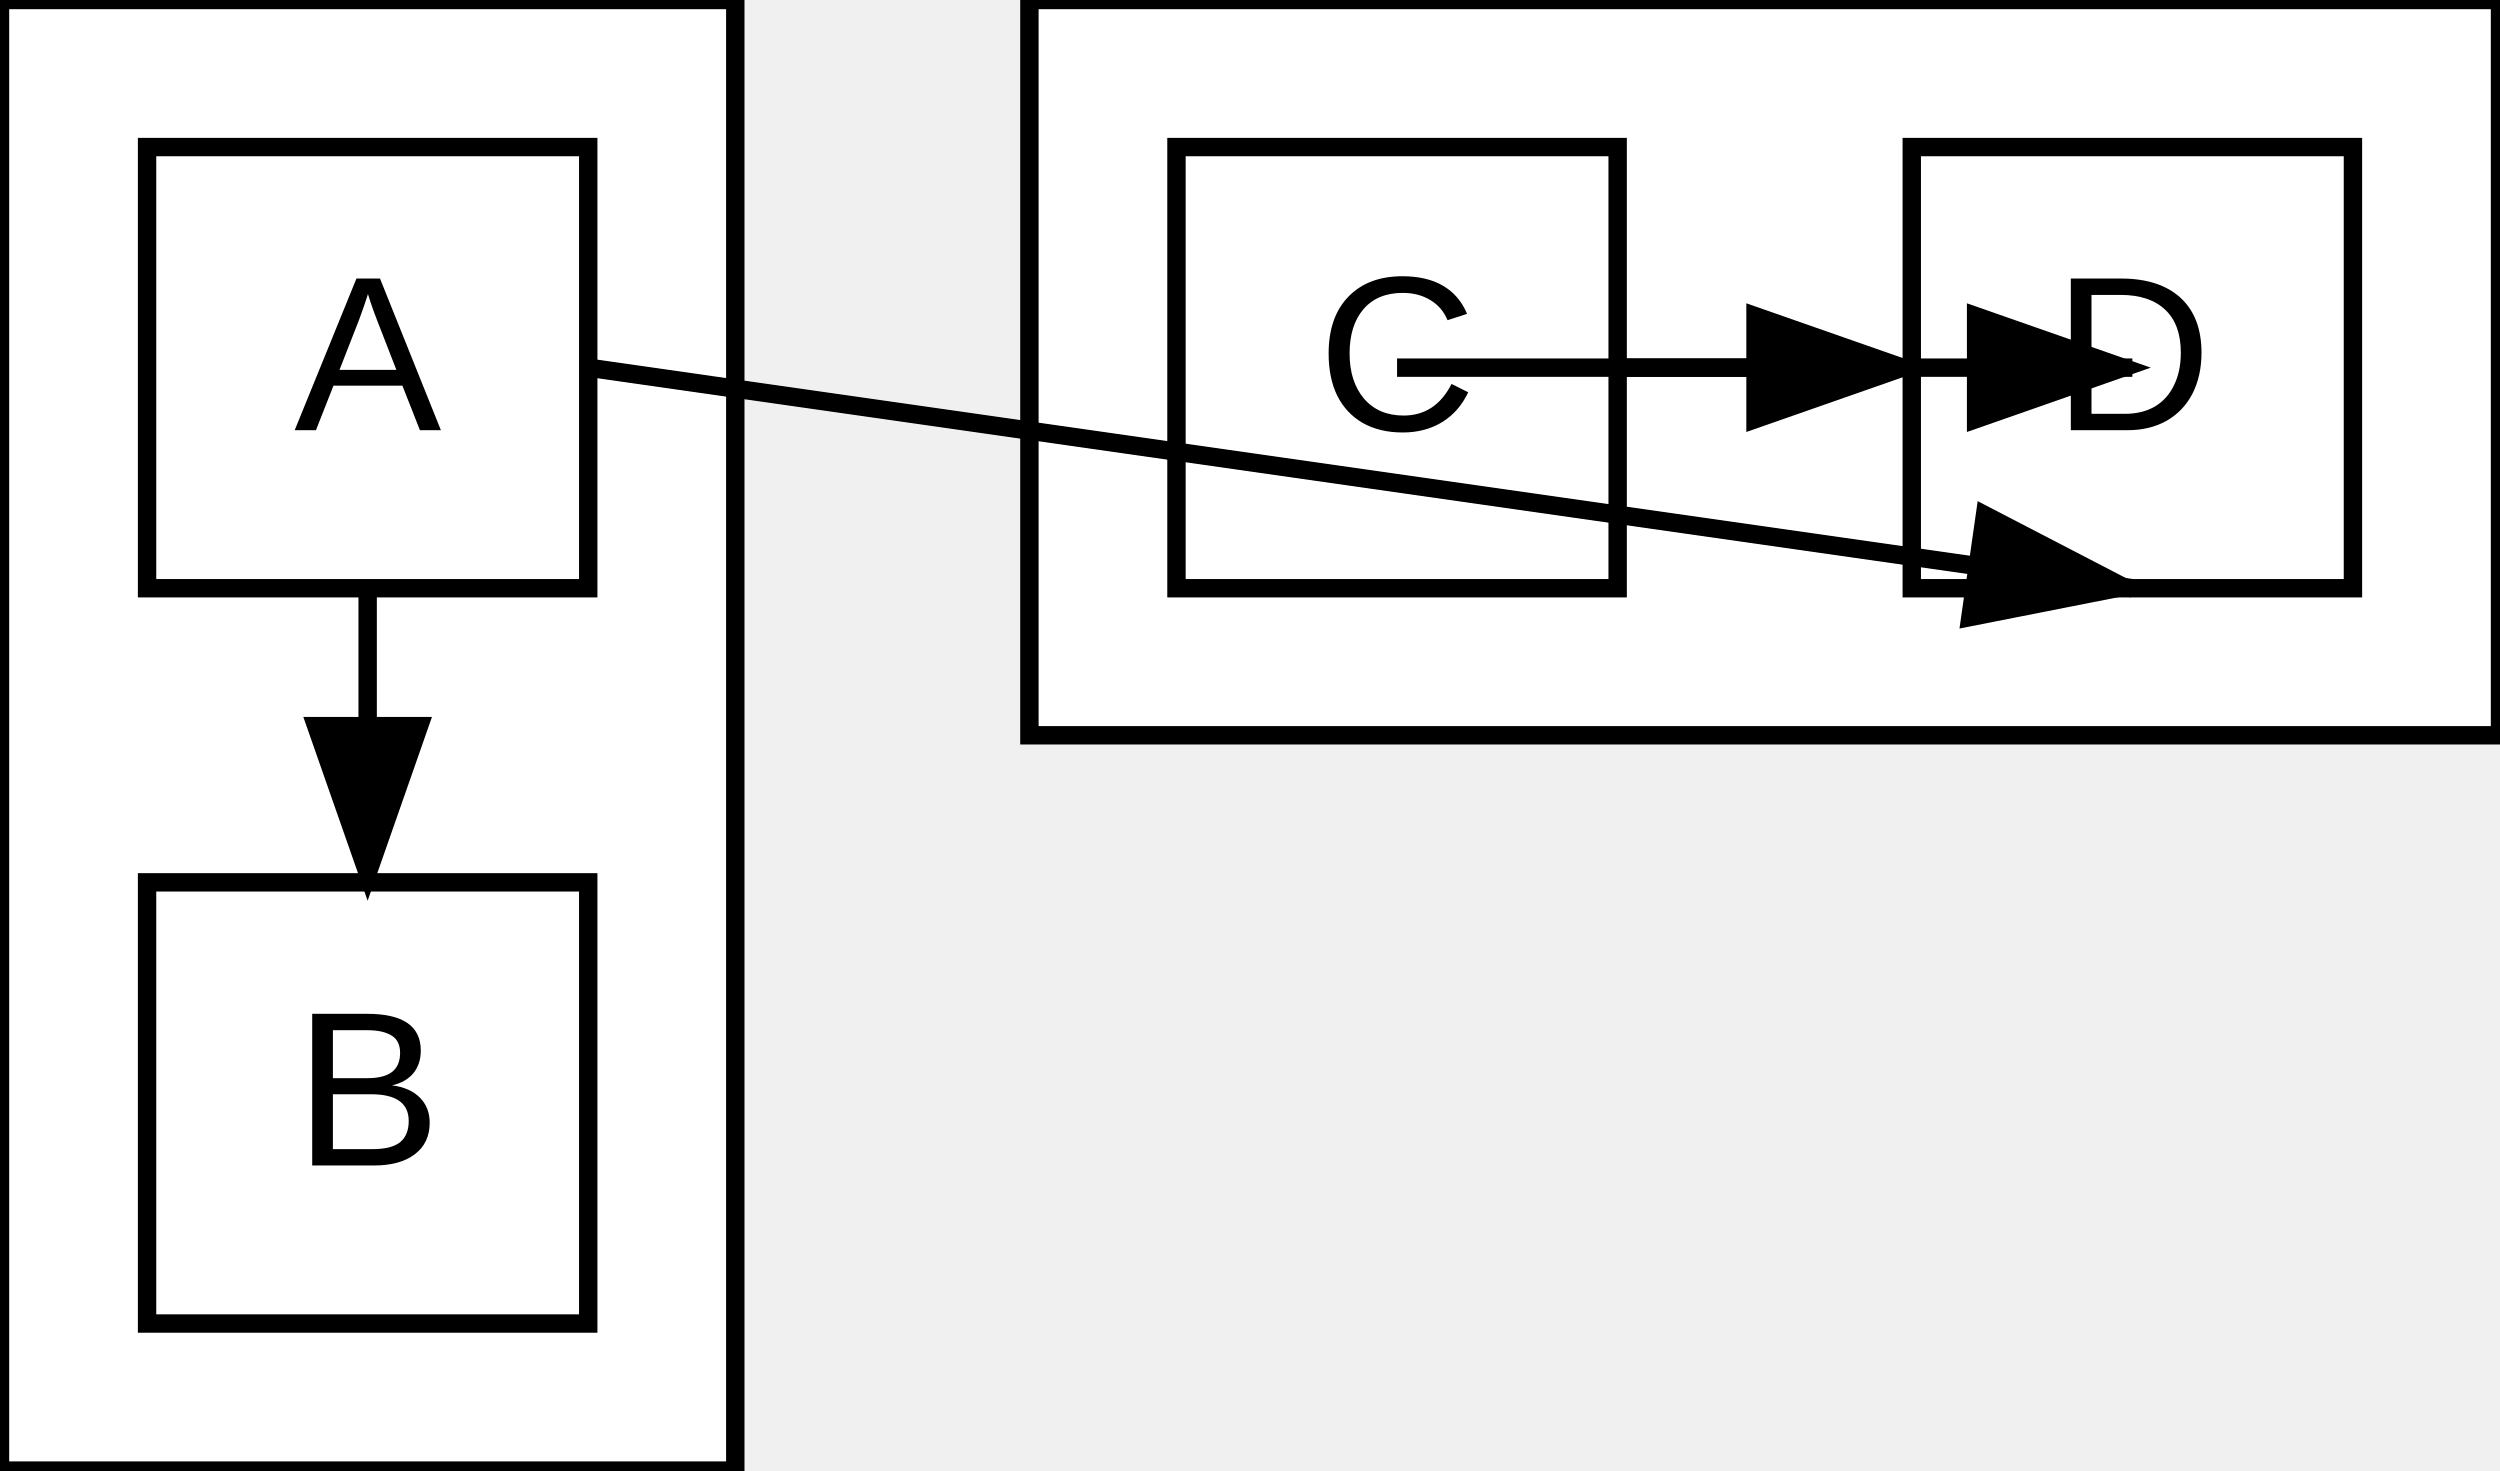
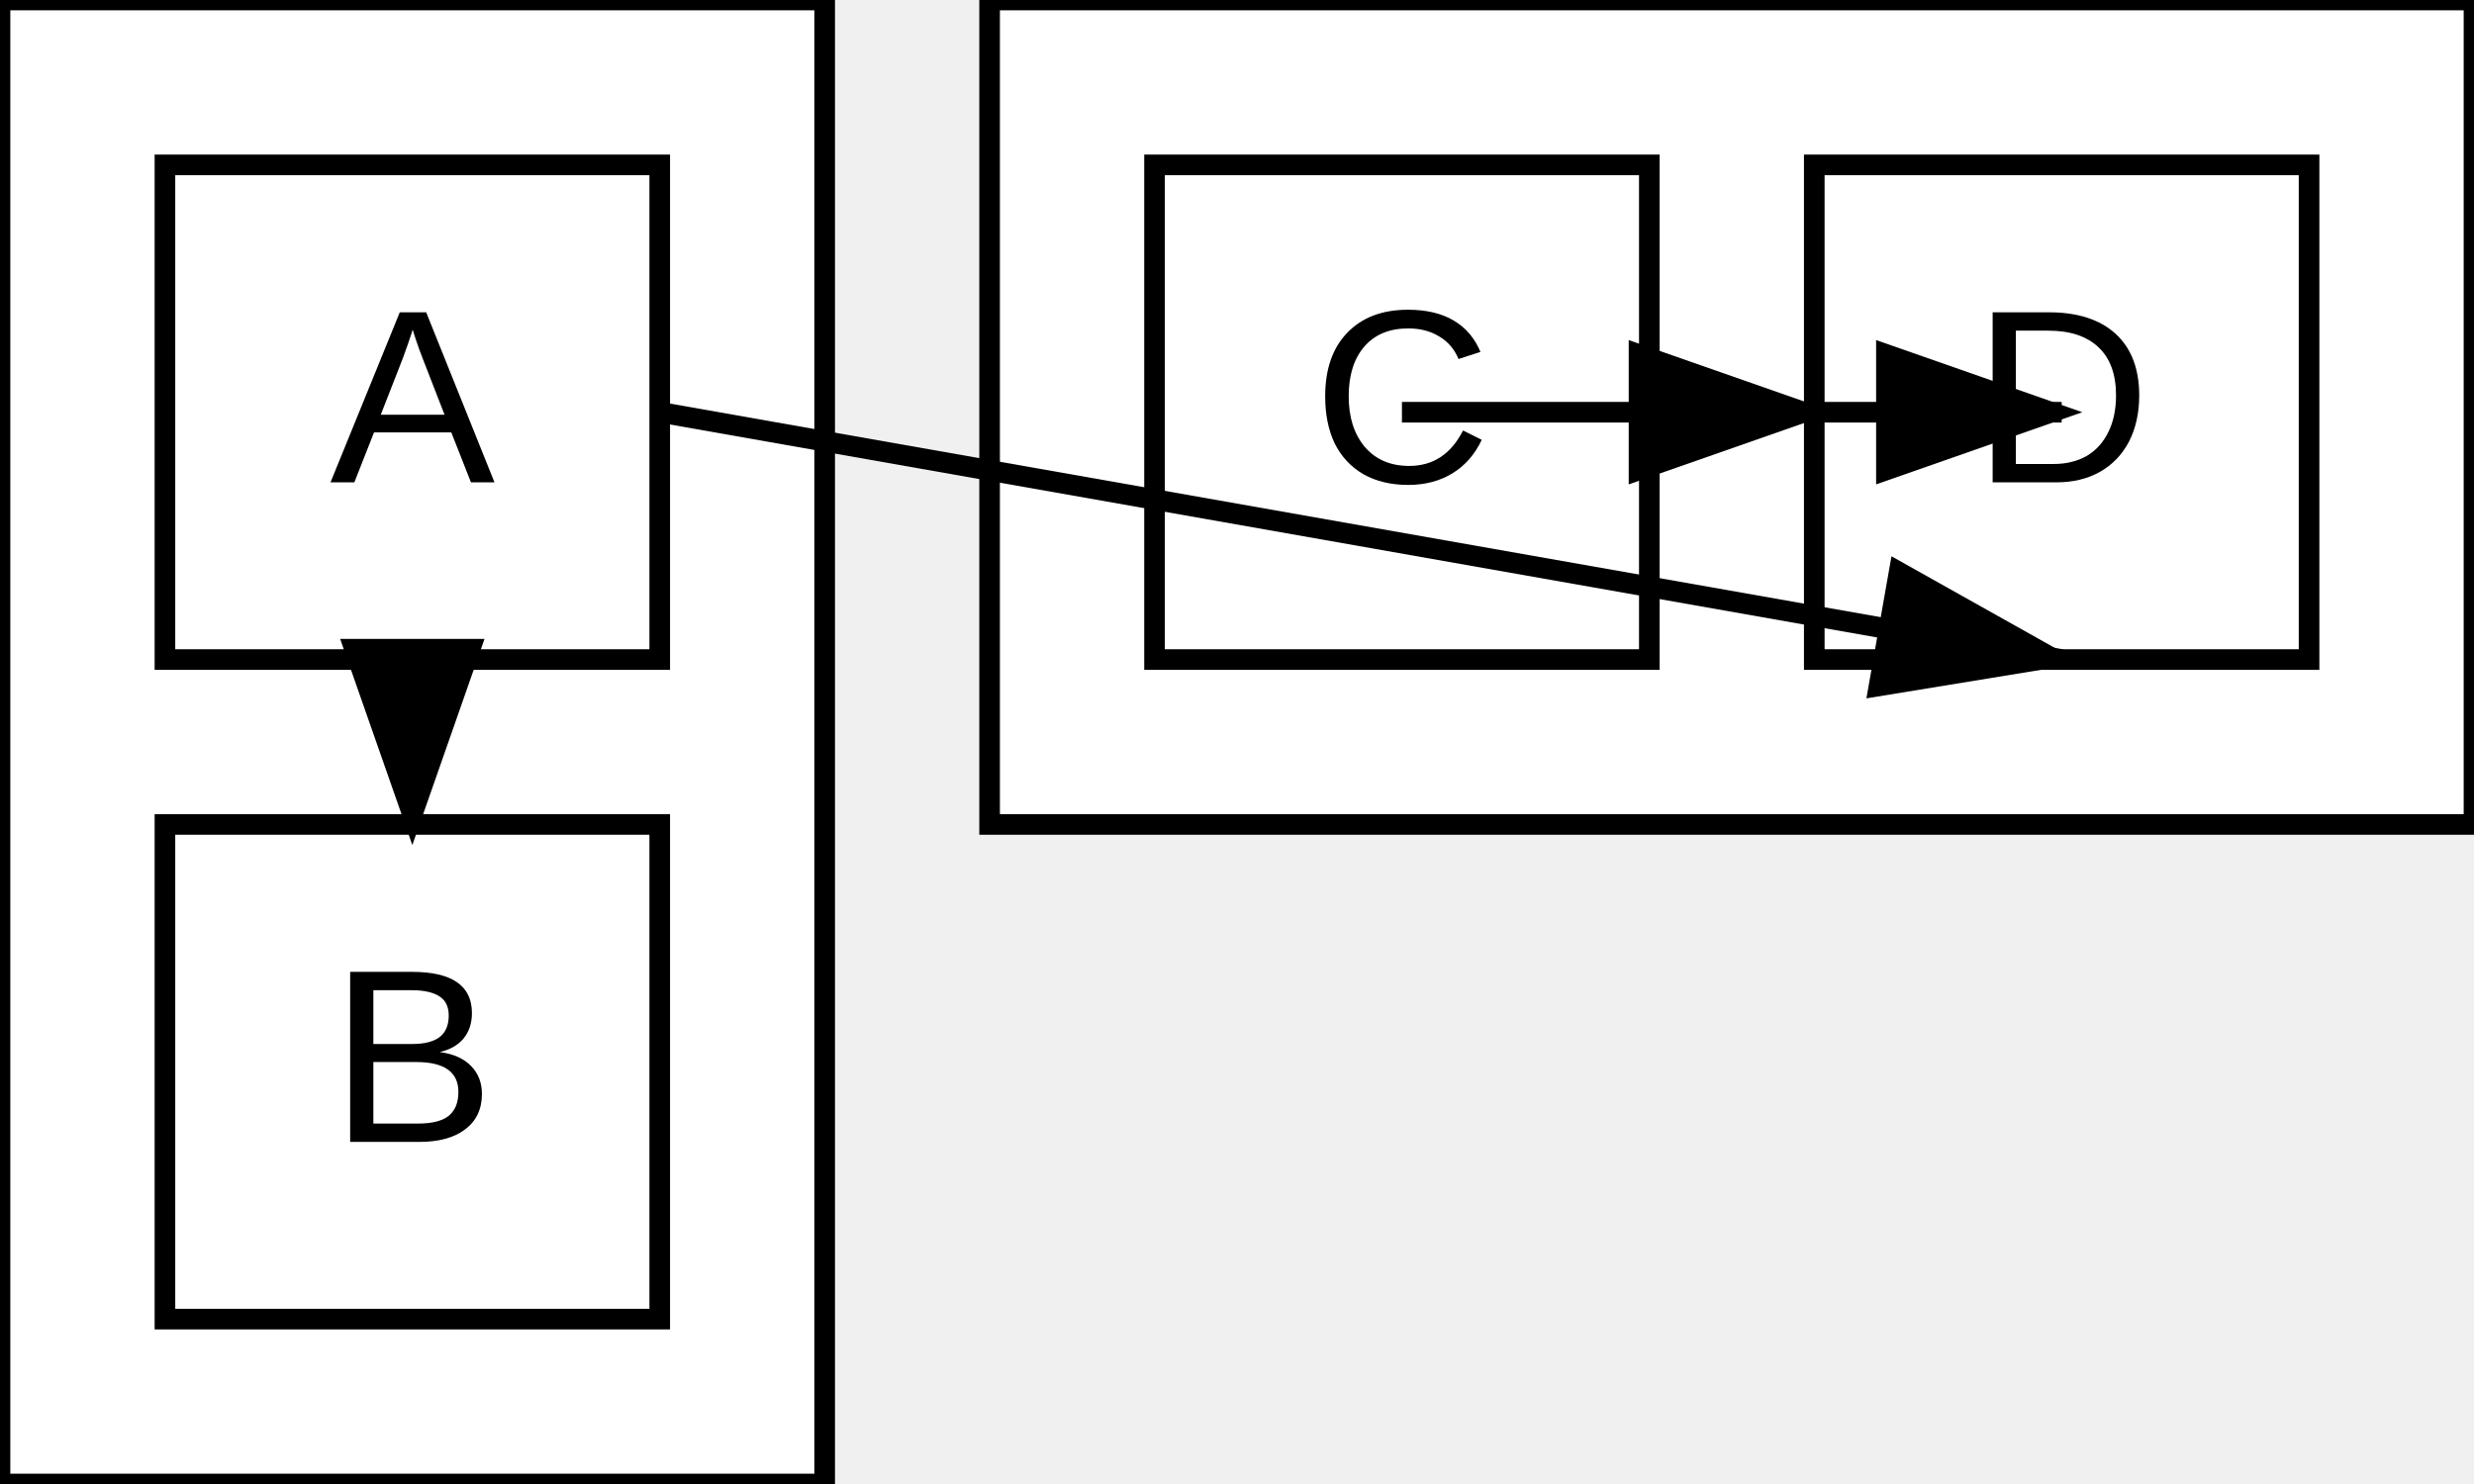
- <svg xmlns="http://www.w3.org/2000/svg" width="136" height="80">
+ <svg xmlns="http://www.w3.org/2000/svg" width="120" height="72">
  <defs>
    <marker id="arrowhead" markerWidth="10" markerHeight="7" refX="9" refY="3.5" orient="auto" markerUnits="strokeWidth">
      <polygon points="0 0, 10 3.5, 0 7" fill="black" />
    </marker>
  </defs>
-   <rect x="0" y="0" width="40" height="80" fill="white" stroke="black" stroke-width="1" />
+   <rect x="0" y="0" width="40" height="72" fill="white" stroke="black" stroke-width="1" />
  <rect x="8" y="8" width="24" height="24" fill="white" stroke="black" stroke-width="1" />
  <text x="20" y="20" text-anchor="middle" dominant-baseline="middle" font-family="Arial" font-size="12">A</text>
-   <rect x="8" y="48" width="24" height="24" fill="white" stroke="black" stroke-width="1" />
-   <text x="20" y="60" text-anchor="middle" dominant-baseline="middle" font-family="Arial" font-size="12">B</text>
-   <rect x="56" y="0" width="80" height="40" fill="white" stroke="black" stroke-width="1" />
-   <rect x="64" y="8" width="24" height="24" fill="white" stroke="black" stroke-width="1" />
-   <text x="76" y="20" text-anchor="middle" dominant-baseline="middle" font-family="Arial" font-size="12">C</text>
-   <rect x="104" y="8" width="24" height="24" fill="white" stroke="black" stroke-width="1" />
-   <text x="116" y="20" text-anchor="middle" dominant-baseline="middle" font-family="Arial" font-size="12">D</text>
-   <line x1="20" y1="32" x2="20" y2="48" stroke="black" stroke-width="1" marker-end="url(#arrowhead)" />
-   <line x1="88" y1="20" x2="104" y2="20" stroke="black" stroke-width="1" marker-end="url(#arrowhead)" />
-   <line x1="76" y1="20" x2="116" y2="20" stroke="black" stroke-width="1" marker-end="url(#arrowhead)" />
-   <line x1="32" y1="20" x2="116" y2="32" stroke="black" stroke-width="1" marker-end="url(#arrowhead)" />
+   <rect x="8" y="40" width="24" height="24" fill="white" stroke="black" stroke-width="1" />
+   <text x="20" y="52" text-anchor="middle" dominant-baseline="middle" font-family="Arial" font-size="12">B</text>
+   <rect x="48" y="0" width="72" height="40" fill="white" stroke="black" stroke-width="1" />
+   <rect x="56" y="8" width="24" height="24" fill="white" stroke="black" stroke-width="1" />
+   <text x="68" y="20" text-anchor="middle" dominant-baseline="middle" font-family="Arial" font-size="12">C</text>
+   <rect x="88" y="8" width="24" height="24" fill="white" stroke="black" stroke-width="1" />
+   <text x="100" y="20" text-anchor="middle" dominant-baseline="middle" font-family="Arial" font-size="12">D</text>
+   <line x1="20" y1="32" x2="20" y2="40" stroke="black" stroke-width="1" marker-end="url(#arrowhead)" />
+   <line x1="80" y1="20" x2="88" y2="20" stroke="black" stroke-width="1" marker-end="url(#arrowhead)" />
+   <line x1="68" y1="20" x2="100" y2="20" stroke="black" stroke-width="1" marker-end="url(#arrowhead)" />
+   <line x1="32" y1="20" x2="100" y2="32" stroke="black" stroke-width="1" marker-end="url(#arrowhead)" />
</svg>
